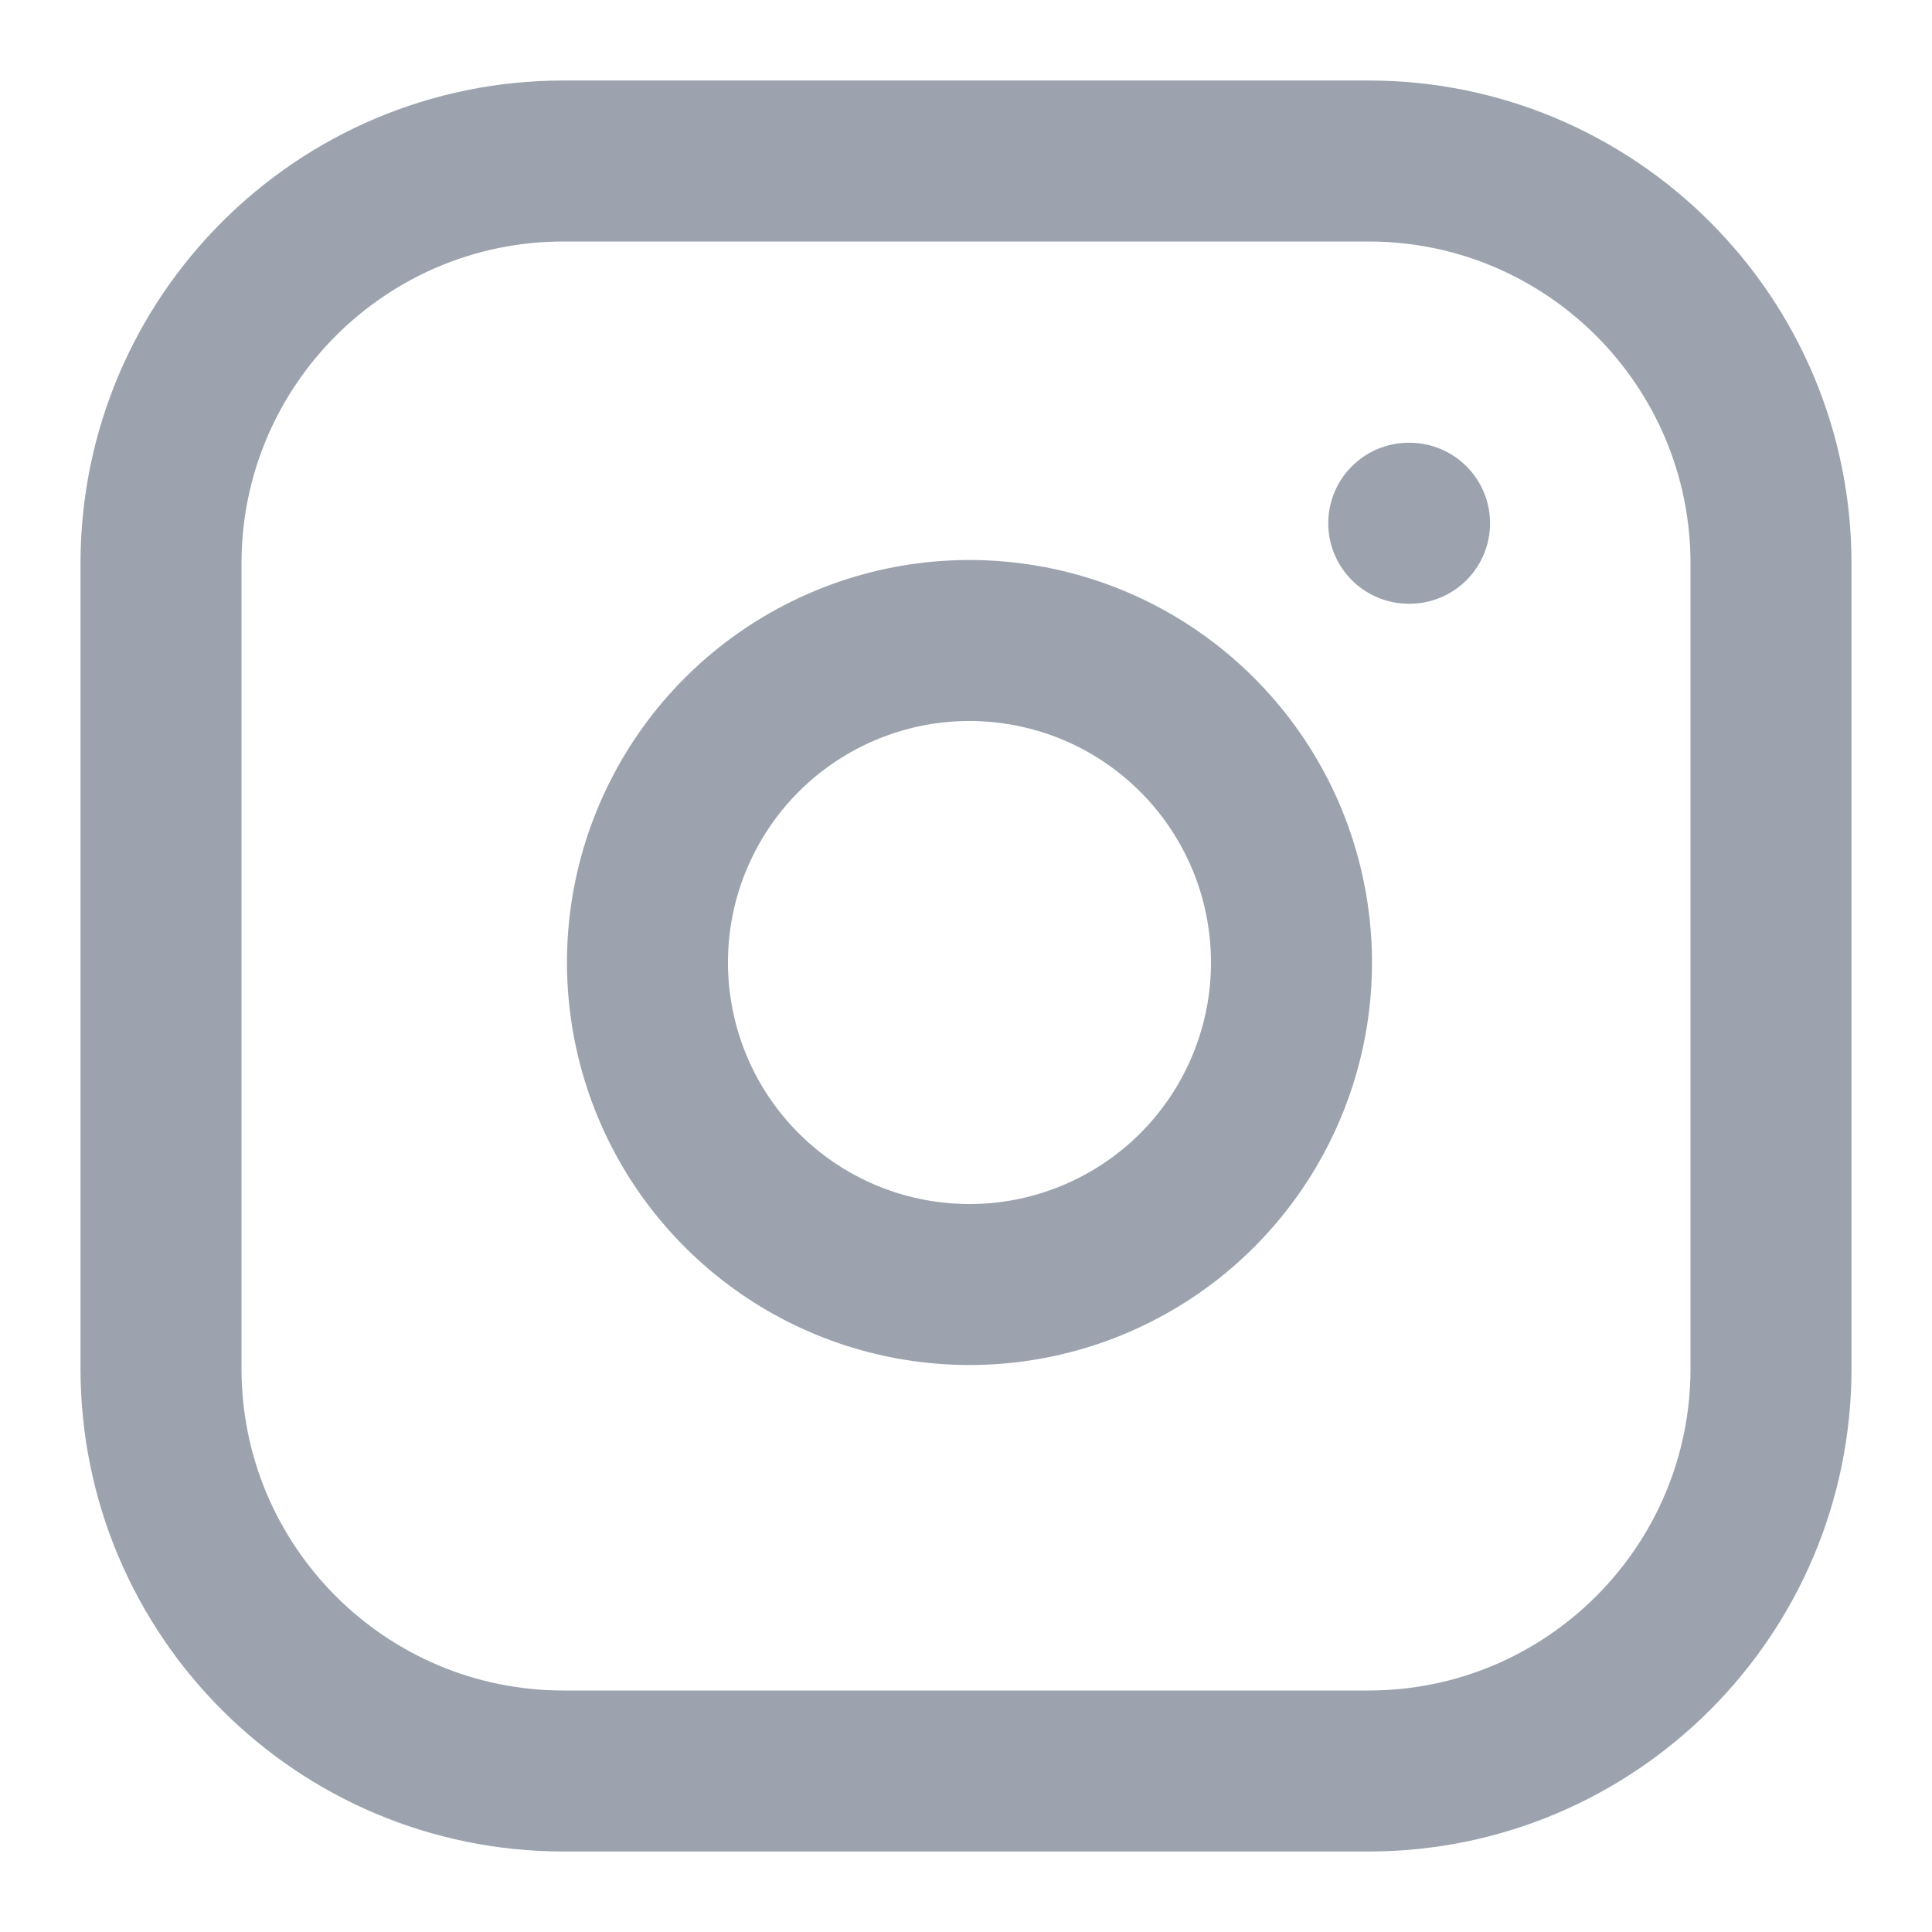
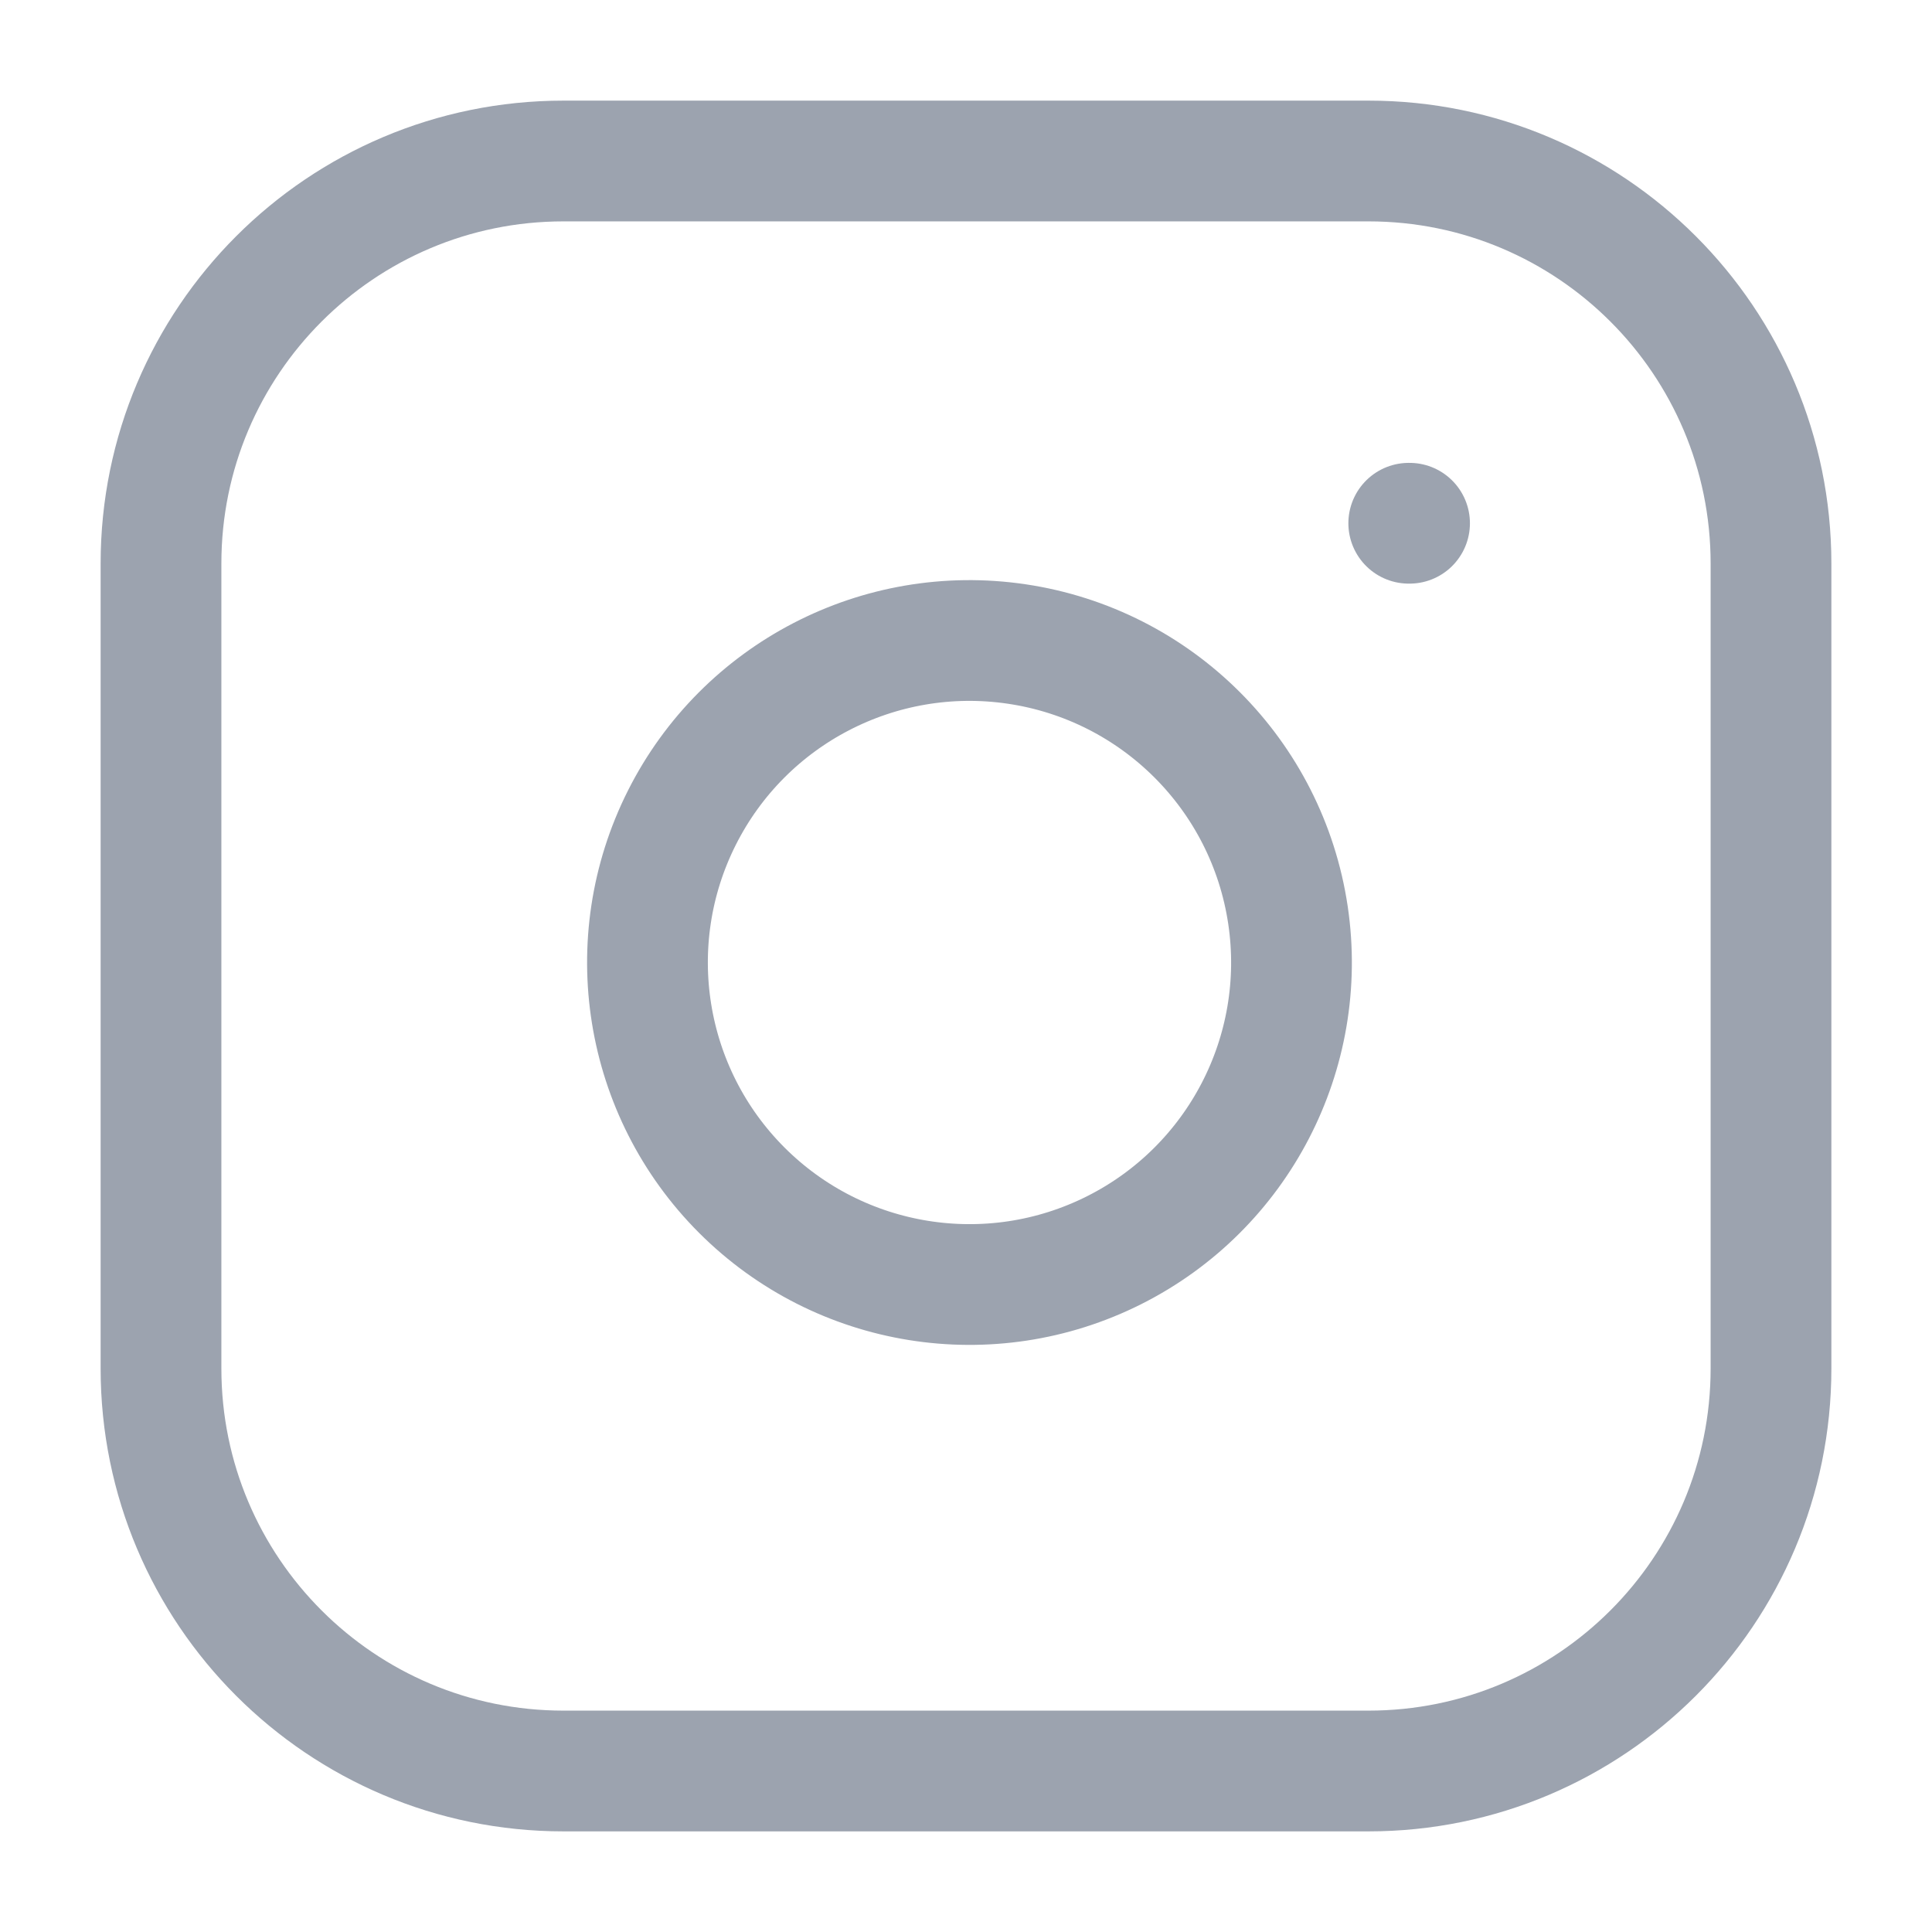
- <svg xmlns="http://www.w3.org/2000/svg" width="24" height="24" viewBox="0 0 24 24" fill="none" stroke="#9ca3af" stroke-width="2" stroke-linecap="round" stroke-linejoin="round" class="feather feather-instagram">
+ <svg xmlns="http://www.w3.org/2000/svg" width="24" height="24" viewBox="0 0 24 24" fill="none" stroke="#9ca3af" stroke-width="1.5" stroke-linecap="round" stroke-linejoin="round" class="feather feather-instagram">
  <rect x="2" y="2" width="20" height="20" rx="5" ry="5" />
  <path d="M16 11.37A4 4 0 1 1 12.63 8 4 4 0 0 1 16 11.37z" />
  <line x1="17.5" y1="6.5" x2="17.51" y2="6.5" />
</svg>
